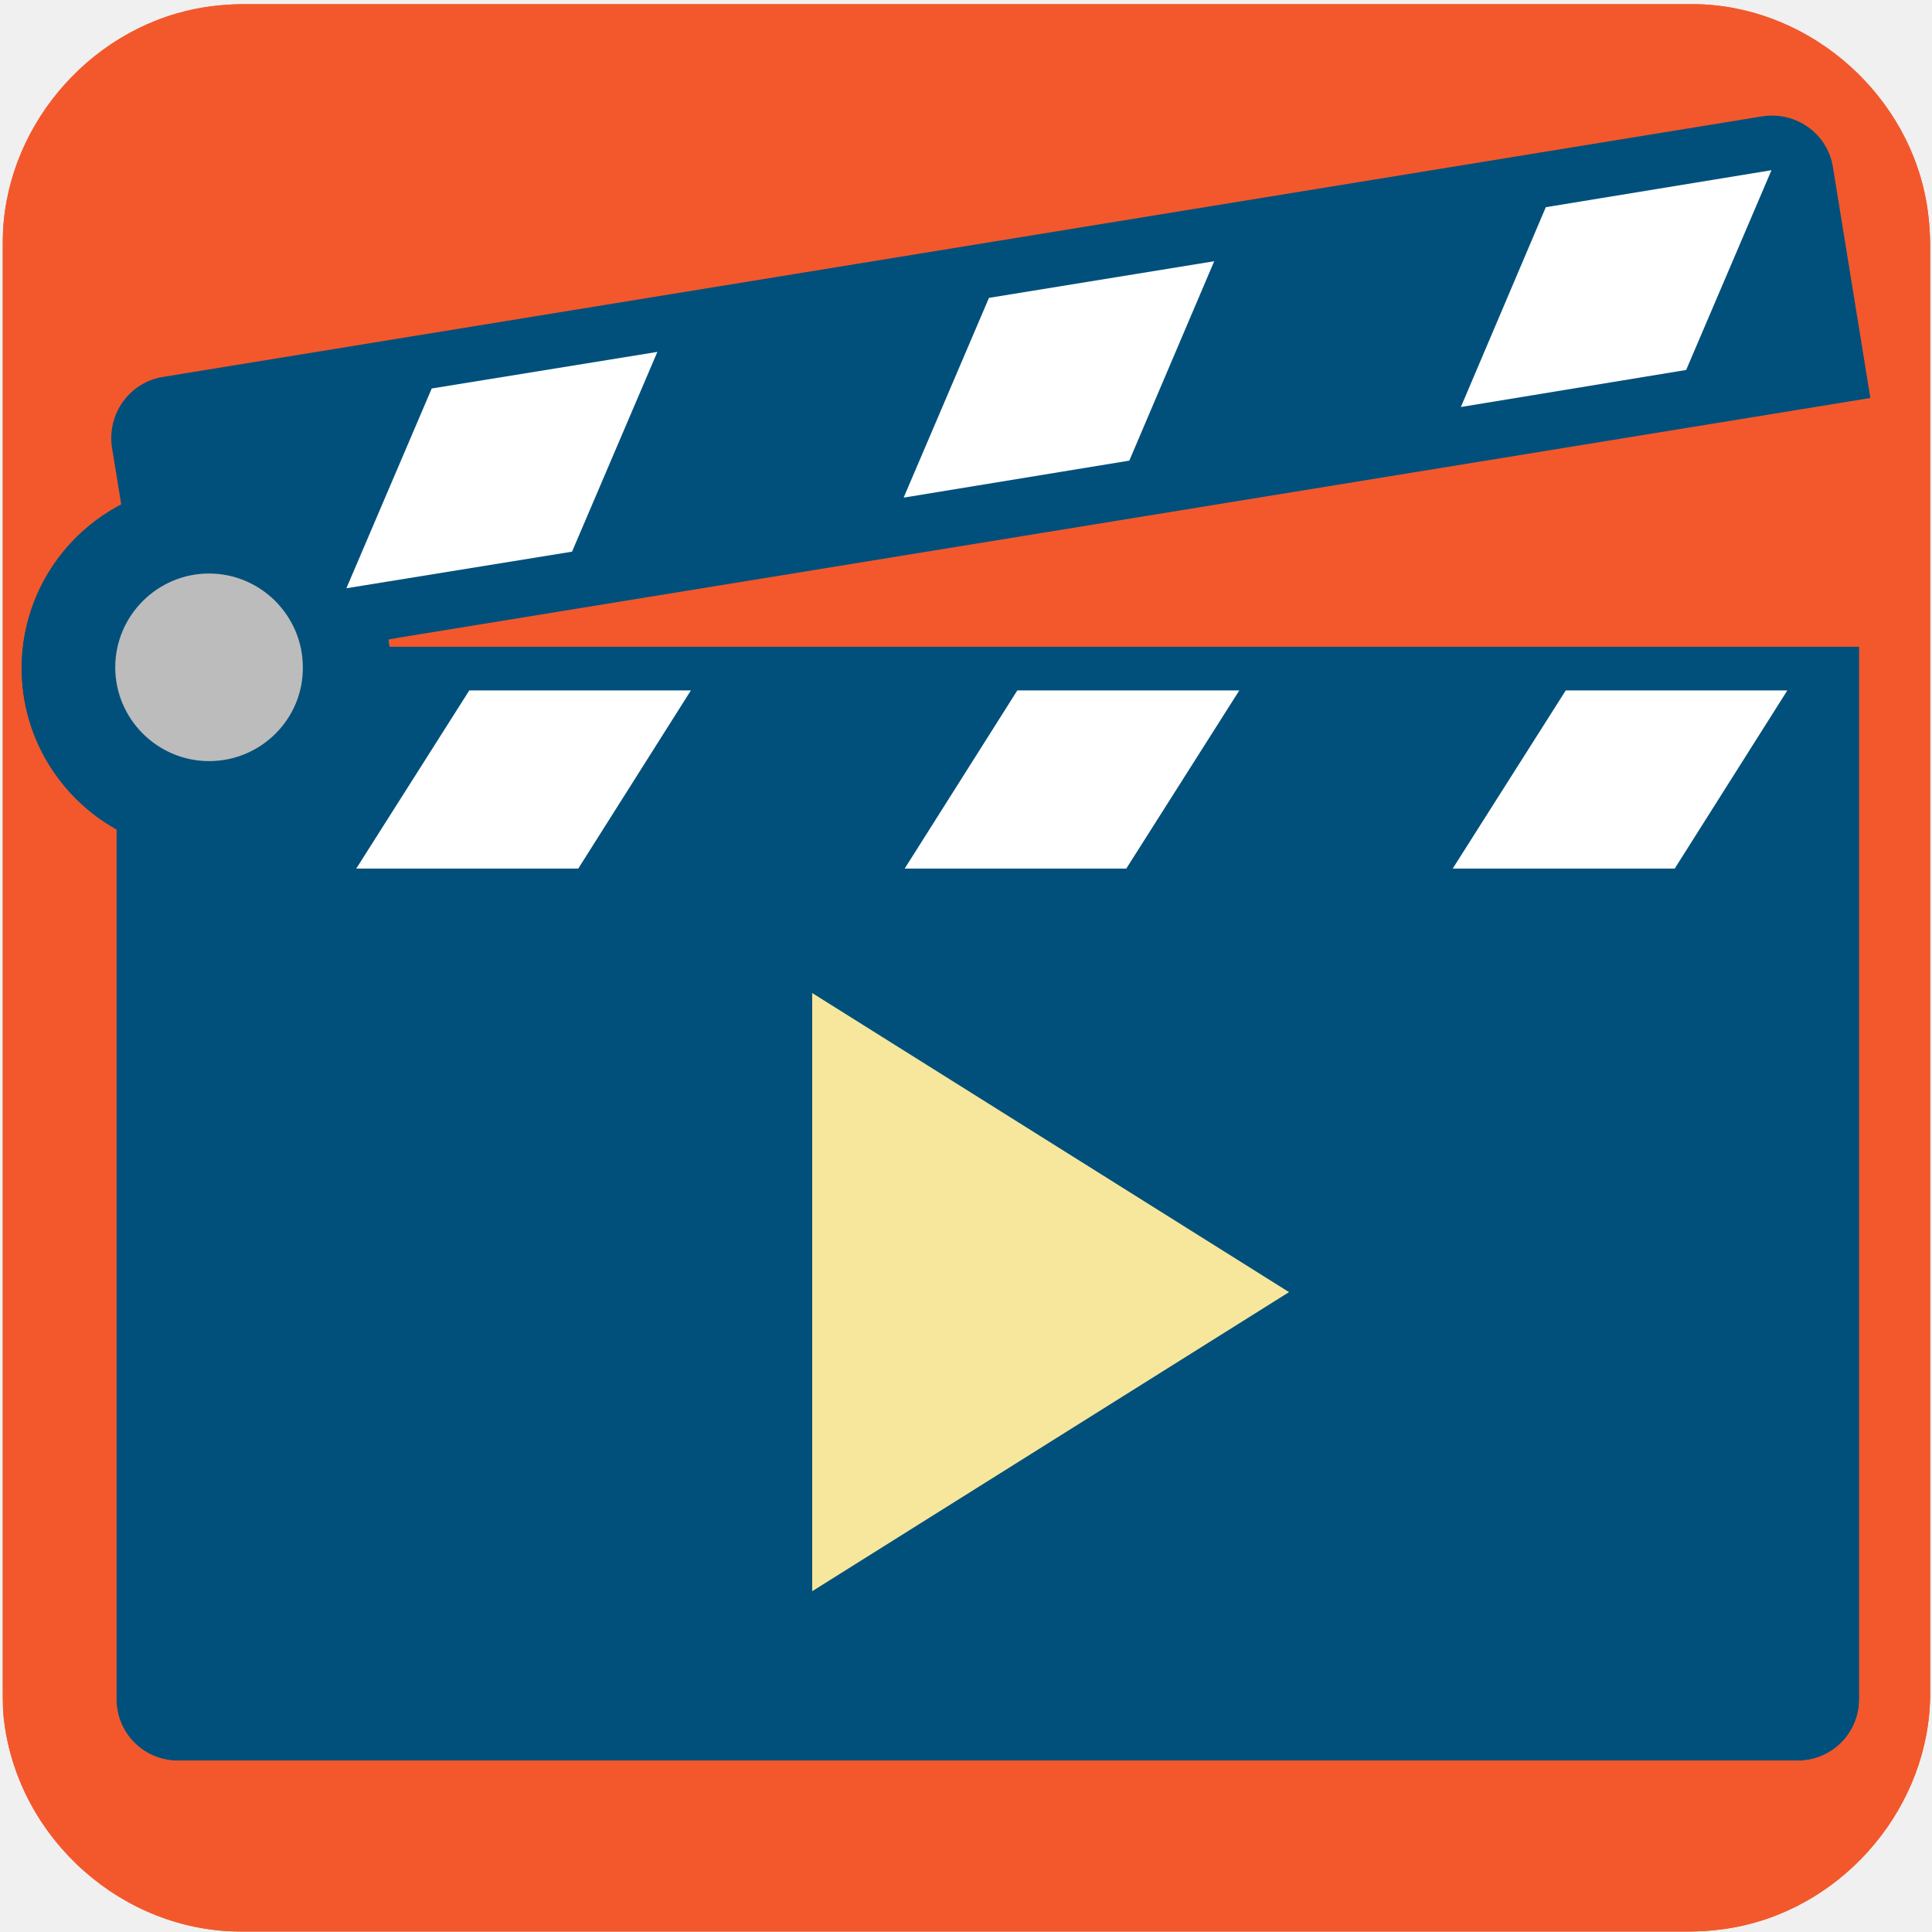
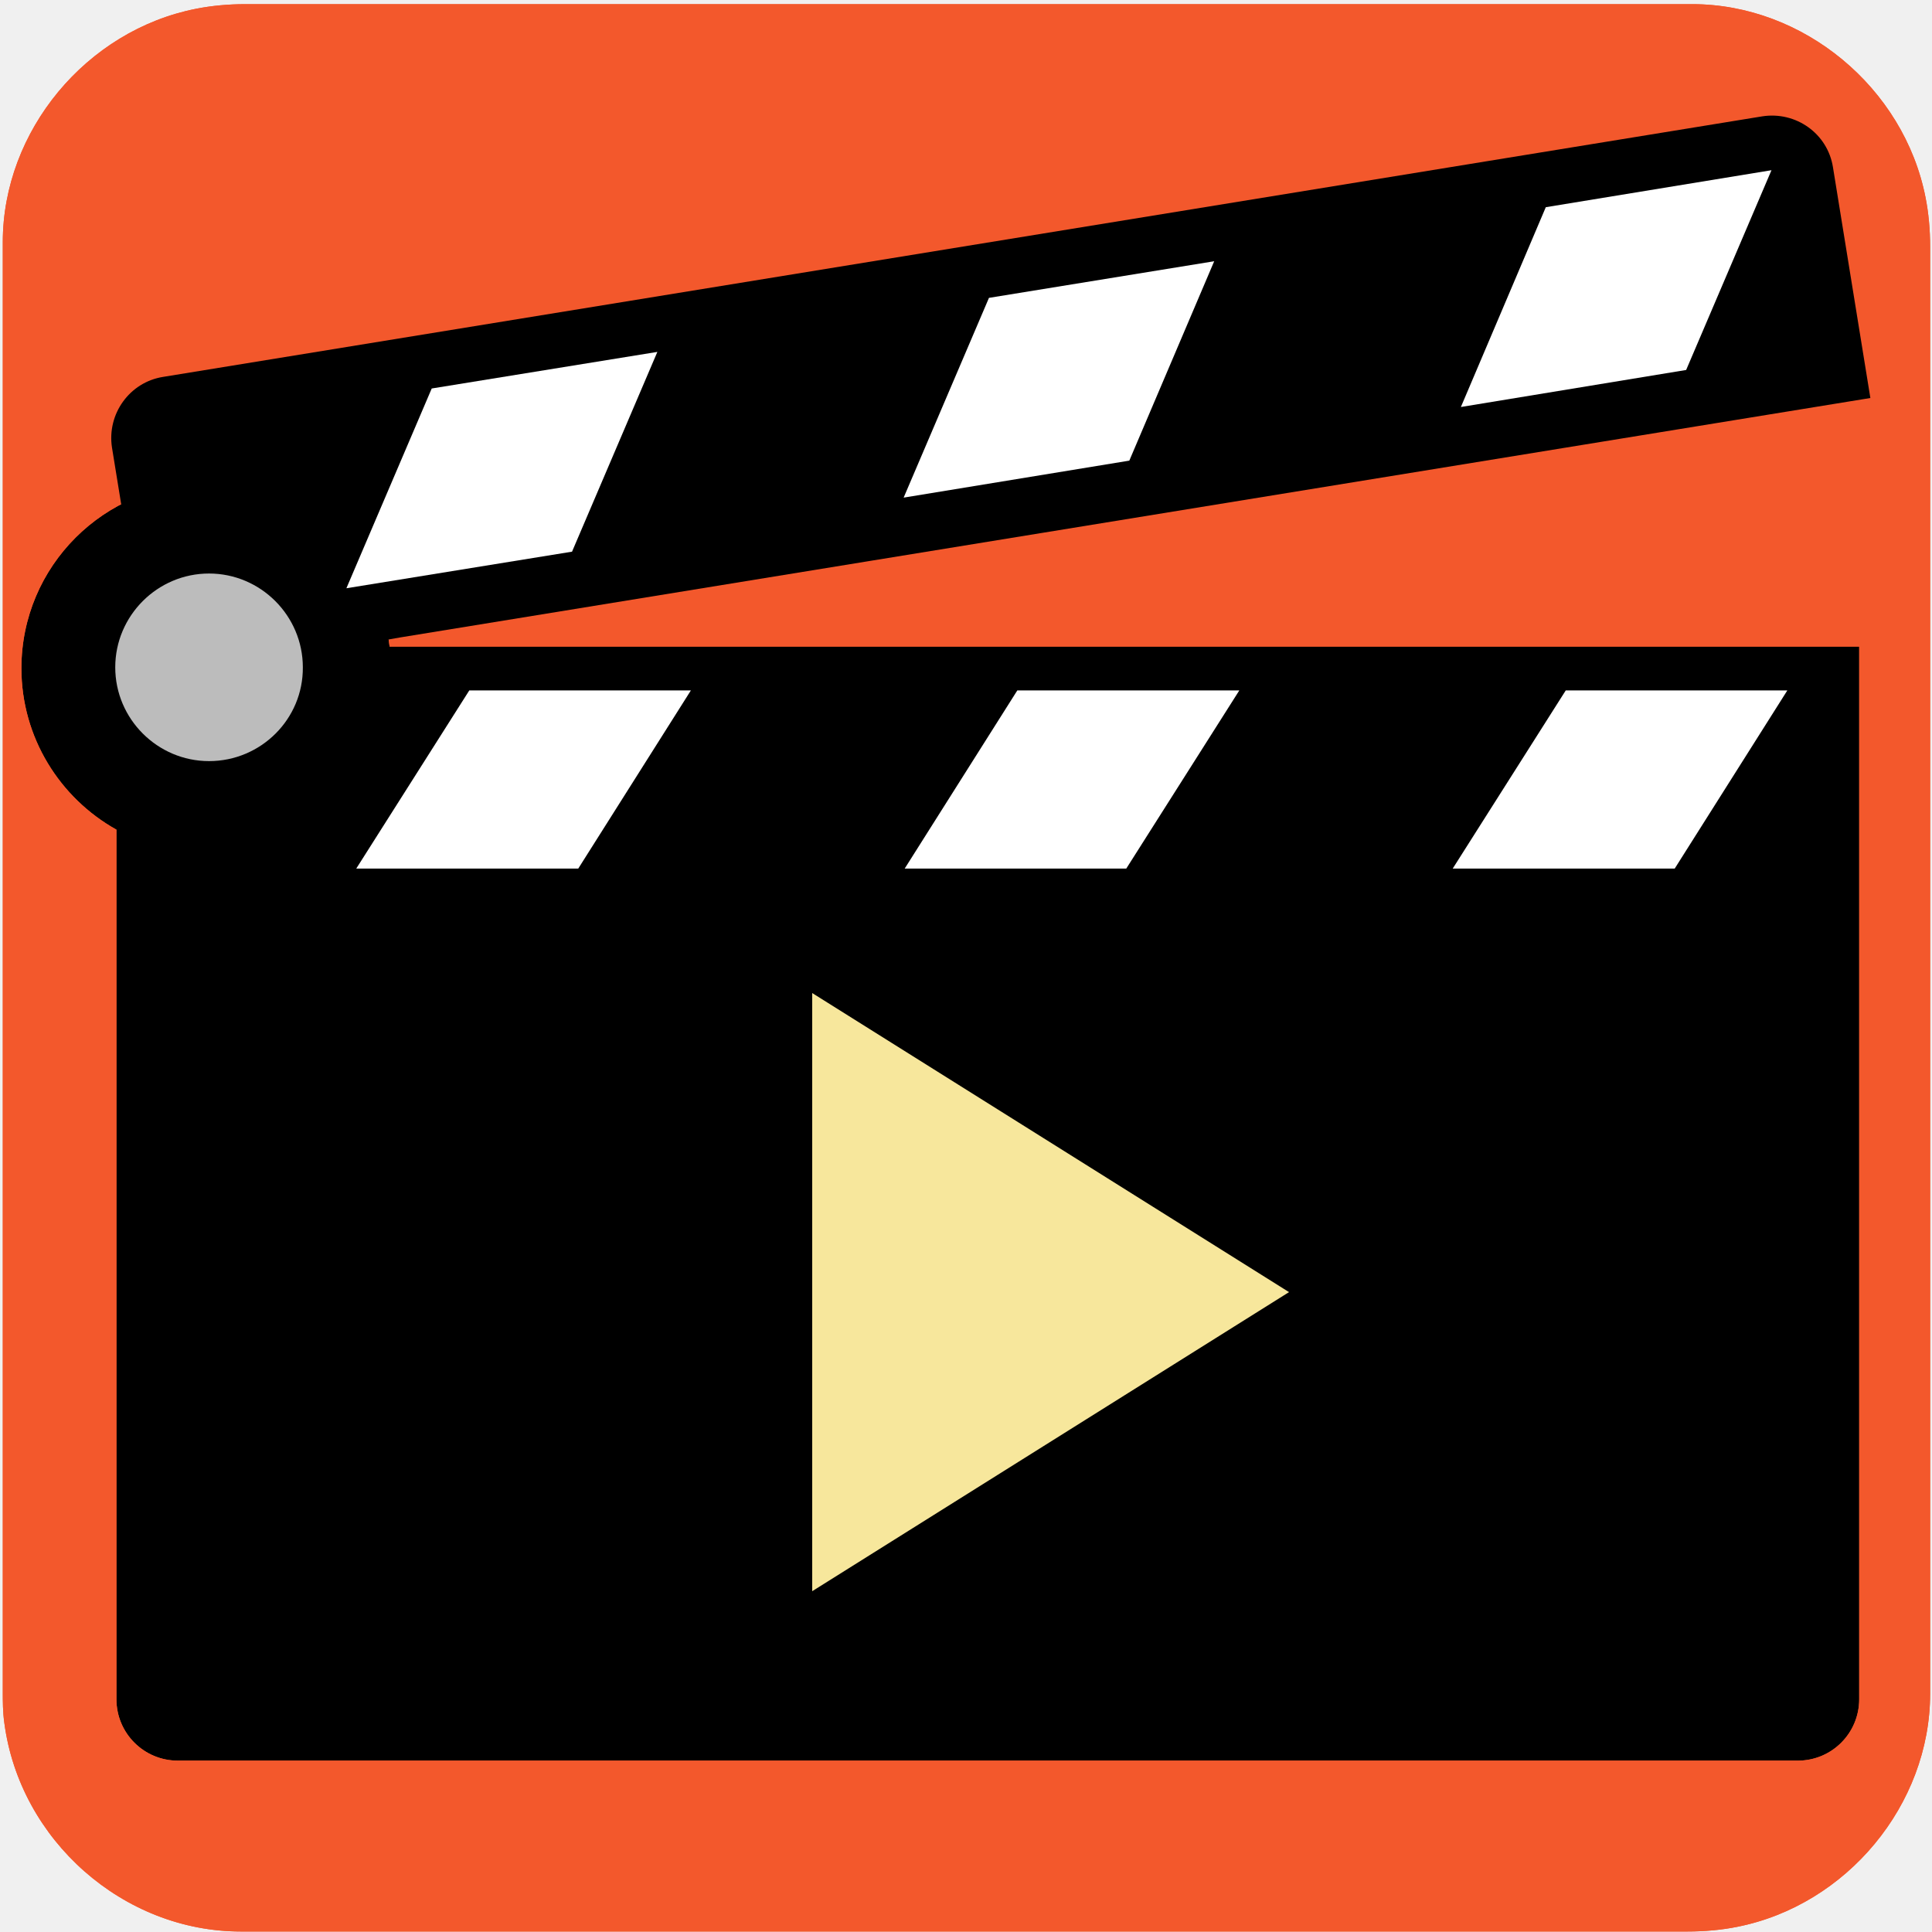
<svg xmlns="http://www.w3.org/2000/svg" viewBox="0 0 500 500" overflow="hidden" preserveAspectRatio="xMidYMid meet" id="eaf-d6f7-0">
  <defs>
    <clipPath id="eaf-d6f7-1">
      <rect x="0" y="0" width="500" height="500" />
    </clipPath>
    <style>#eaf-d6f7-0 * {animation: 14000ms linear infinite normal both running;offset-rotate:0deg}@keyframes eaf-d6f7-2{0%{fill:#f7e79c}6.19%{fill:#f7e79c;animation-timing-function:ease-in-out}8.34%{fill:#2bff05}36.44%{fill:#2bff05;animation-timing-function:ease-in-out}40.96%,100%{fill:#f7e79c}}@keyframes eaf-d6f7-3{0%,100%{transform:translate(271.9px,334.4px)}}@keyframes eaf-d6f7-4{0%{transform:scale(1,1)}5.48%{transform:scale(1,1);animation-timing-function:ease-in-out}7.38%{transform:scale(0.84,0.84);animation-timing-function:ease-in-out}9.29%{transform:scale(1,1)}34.29%,100%{transform:scale(1.06,1.06)}}@keyframes eaf-d6f7-5{0%,100%{transform:translate(-273.9px,-356.4px)}}@keyframes eaf-d6f7-6{0%{opacity:1}9.76%{opacity:1;animation-timing-function:ease-in-out}13.34%{opacity:0}34.77%{opacity:0;animation-timing-function:ease-in-out}39.06%,100%{opacity:1}}@keyframes eaf-d6f7-7{0%{opacity:1}51.66%{opacity:1;animation-timing-function:ease-in-out}59.52%,100%{opacity:0}}@keyframes eaf-d6f7-8{0%{opacity:0}46.91%{opacity:0;animation-timing-function:ease-in-out}55.01%,100%{opacity:1}}@keyframes eaf-d6f7-9{0%{opacity:0}43.34%{opacity:0;animation-timing-function:ease-in-out}50.71%,100%{opacity:1}}@keyframes eaf-d6f7-10{0%,100%{transform:none;offset-path:path("m139.02 553.148l253.416 -261.708")}}@keyframes eaf-d6f7-11{0%{animation-timing-function:step-start}29.76%{offset-distance:0%;animation-timing-function:ease-in-out}57.62%,100%{offset-distance:100%}}@keyframes eaf-d6f7-12{0%{animation-timing-function:step-start}29.76%{transform:rotate(-47deg);animation-timing-function:ease-in-out}57.62%,100%{transform:rotate(0)}}@keyframes eaf-d6f7-13{0%{animation-timing-function:step-start}33.34%{transform:scale(4.4,4.4);animation-timing-function:ease-in-out}44.76%{transform:scale(4.4,4.4);animation-timing-function:ease-in-out}57.62%,100%{transform:scale(1.54,1.54)}}@keyframes eaf-d6f7-14{0%,100%{transform:translate(-408.55px,-293.4px)}}@keyframes eaf-d6f7-15{0%{opacity:0}18.57%{opacity:0;animation-timing-function:ease-in-out}30.71%{opacity:1}78.1%{opacity:1}88.81%,100%{opacity:0}}@keyframes eaf-d6f7-16{0%,100%{transform:none;offset-path:path("m51.769 177.753l-9.18 -9.599l0 0l9.18 9.599")}}@keyframes eaf-d6f7-17{0%{offset-distance:0%;animation-timing-function:ease-in}6.19%{offset-distance:50%}6.66%{offset-distance:50%;animation-timing-function:cubic-bezier(0,0,0.58,1)}12.86%,100%{offset-distance:100%}}@keyframes eaf-d6f7-18{0%{transform:rotate(5deg);animation-timing-function:ease-in}6.19%{transform:rotate(14deg)}6.66%{transform:rotate(14deg);animation-timing-function:cubic-bezier(0,0,0.58,1)}12.86%,100%{transform:rotate(5deg)}}@keyframes eaf-d6f7-19{0%,100%{transform:matrix(1.06,0,0,1.06,-70.0664,-213.378)}}</style>
  </defs>
  <g clip-path="url('#eaf-d6f7-1')" style="isolation: isolate;">
    <g>
      <path fill="#f3582c" d="m331.7 626.3c0 15.6 0 31.3 0 46.9c0 7.2 -5.4 13.7 -12.5 15.1c-1 0.2 -2.1 0.3 -3.2 0.3c-31.2 0 -62.4 0 -93.6 0c-7.6 0 -14.3 -5.9 -15.3 -13.5c-0.1 -0.7 -0.1 -1.4 -0.1 -2c0 -31.3 0 -62.5 0 -93.8c0 -7.2 5.4 -13.7 12.5 -15.1c1 -0.2 2.1 -0.3 3.2 -0.3c31.2 0 62.4 0 93.6 0c7.2 0 13.7 5.4 15.1 12.5c0.2 1 0.3 2.1 0.3 3.2c0 15.6 0 31.1 0 46.7z" transform="matrix(4 0 0 4 -827.28 -2254.526)" />
-       <path fill="#01507b" d="m110.9 196.3c-2.6 -22.4 -21.7 -39.8 -44.8 -39.8c-24.9 0 -45.1 20.2 -45.1 45.1c0 16.9 9.4 31.7 23.2 39.4l0 212.3c0 8.3 6.7 15 15 15l395.5 0c8.3 0 15 -6.7 15 -15l0 -257l-358.8 0l0 0z" transform="matrix(1.06 0 0 1.06 -16.721 -40.744)" />
+       <path fill="#000000" d="m110.9 196.3c-2.6 -22.4 -21.7 -39.8 -44.8 -39.8c-24.9 0 -45.1 20.2 -45.1 45.1c0 16.9 9.4 31.7 23.2 39.4l0 212.3c0 8.3 6.7 15 15 15l395.5 0c8.3 0 15 -6.7 15 -15l0 -257l-358.8 0l0 0z" transform="matrix(1.06 0 0 1.06 -16.721 -40.744)" />
      <g transform="matrix(1.06 0 0 1.06 -18.7869 -42.222)">
        <polygon points="158.9,251.9 104.7,251.9 132.3,208.4 186.4,208.4" fill="#fff" />
        <polygon points="292.7,251.9 238.6,251.9 266.1,208.4 320.3,208.4" fill="#fff" />
        <polygon points="426.6,251.9 372.4,251.9 400,208.4 454.1,208.4" fill="#fff" />
      </g>
      <polygon points="212.2,433.8 212.2,279 335.6,356.4" fill="#f7e79c" transform="translate(-2 -22)" style="animation-name: eaf-d6f7-2, eaf-d6f7-3, eaf-d6f7-4, eaf-d6f7-5, eaf-d6f7-6; animation-composition: replace, replace, add, add, replace;" />
      <g transform="matrix(1.06 0 0 1.06 -17.522 -43.642)" opacity="0" style="animation-name: eaf-d6f7-15;">
        <rect fill="#bee4fa" width="398.4" height="198" transform="translate(58.6 261.6)" />
-         <path fill="#01507b" d="m434.7 258.9c12.4 25.7 19.4 54.5 19.4 84.9c0.1 41.7 -13.3 82.3 -38.1 115.8c-6.2 -2.8 -11.7 -7.2 -15.7 -12.7c-27.8 -34.5 -47.6 -56.6 -52.2 -61.6c-9.7 -10.5 -14.2 -11.2 -21.6 -14.9c-1.3 -0.6 -2.3 -1.6 -3 -2.8l-37.8 -66.4c-2.7 -5.5 -6.8 -10.2 -11.8 -13.7l-9.4 -6.6c-1.9 -1.4 -4.5 -1.3 -6.5 0.1l-7.8 5.7c-0.6 0.5 -1.2 1 -1.7 1.7l-17.8 24.8l-8.7 6.8l-59.8 75.8l-5.5 2.4c-1.1 0.5 -2.1 1.3 -2.9 2.2l-36.4 46.5c-3.3 4.1 -7.8 9.3 -16 12.9c-24.9 -33.5 -38.3 -74.2 -38.2 -116c0 -30.4 7 -59.2 19.4 -84.9l-28.3 0l0 203.6l408.8 0l0 -203.6l-28.4 0z" />
+         <path fill="#000000" d="m434.7 258.9c12.4 25.7 19.4 54.5 19.4 84.9c0.1 41.7 -13.3 82.3 -38.1 115.8c-6.2 -2.8 -11.7 -7.2 -15.7 -12.7c-27.8 -34.5 -47.6 -56.6 -52.2 -61.6c-9.7 -10.5 -14.2 -11.2 -21.6 -14.9c-1.3 -0.6 -2.3 -1.6 -3 -2.8l-37.8 -66.4c-2.7 -5.5 -6.8 -10.2 -11.8 -13.7l-9.4 -6.6c-1.9 -1.4 -4.5 -1.3 -6.5 0.1l-7.8 5.7c-0.6 0.5 -1.2 1 -1.7 1.7l-17.8 24.8l-8.7 6.8l-59.8 75.8l-5.5 2.4c-1.1 0.5 -2.1 1.3 -2.9 2.2l-36.4 46.5c-3.3 4.1 -7.8 9.3 -16 12.9c-24.9 -33.5 -38.3 -74.2 -38.2 -116c0 -30.4 7 -59.2 19.4 -84.9l-28.3 0l0 203.6l408.8 0l0 -203.6l-28.4 0z" />
        <path fill="#fff" d="m215.8 402.5c-2 -0.8 -5.2 -4.4 0.2 -14.4l12.4 -25.9c0.4 -0.8 -0.5 -1.8 -1.1 -1.1l-10.9 10.9c-5.1 5.3 -13.8 20.4 -15.5 23.1l-13.1 21.7c1 0 1.8 0.7 1.8 1.7c0 0.3 -0.1 0.6 -0.2 0.9l-12 20.2c-2.9 5 2.3 8.5 3 7.3c18.9 -30.4 29.9 -28 29.9 -28l6.3 -14.6c0.4 -0.6 0 -1.4 -0.8 -1.8c0.1 0 0 0 0 0l0 0z" />
        <path fill="#fff" d="m329.5 456.7c0.9 -1.4 2.5 -5.1 -0.4 -12l-8.6 -23.2c-1.2 -3 1.4 -4.8 3.1 -2.8c0 0 16.3 18.8 20.6 26.7l8.1 13.4c6.9 0.4 26.1 1 44.5 1c-1.9 -1.8 -3.6 -3.8 -5.1 -5.9c-31.4 -38.9 -51.4 -60.6 -51.6 -60.8c-6.4 -6.9 -9.3 -8.3 -14.2 -10.5c-0.7 -0.3 -1.5 -0.7 -2.3 -1l0 5.9c0 0.4 -0.2 0.8 -0.6 0.8c-0.3 0 -0.6 -0.1 -0.8 -0.4l-46.2 -81.4l-0.1 -0.3c-1.9 -3.8 -4.8 -7.1 -8.3 -9.6l-4.5 -3.2l-22 50.8c2.6 0 4.8 2.1 4.8 4.8c0 0.7 -0.1 1.3 -0.4 1.9l-20.5 47.2l18.7 0c7.2 0 14.4 1.4 21.1 4.1l4.9 2c0 0 -14.9 30.6 -14.9 46.7c0 2.9 0.4 5.8 1.2 8.7l34.3 0l-1.6 -9.7c13.5 3.1 27.1 5.3 40.8 6.8l0 0l0 0z" />
        <polygon points="101.5,459.8 416,459.6 280.1,268.3 241.5,274.1 116,427.6" fill="#bee4fa" style="animation-name: eaf-d6f7-7;" />
        <g transform="matrix(1.5363 0 0 1.5363 -56.0991 -184.3868)" opacity="0" style="animation-name: eaf-d6f7-8;">
-           <polygon points="116,354.6 103.3,350.4 95.5,361.2 95.5,347.9 82.9,343.8 95.5,339.7 95.5,326.4 103.3,337.1 116,333 108.2,343.8" fill="#fff" stroke="#01507b" stroke-width="2.284" stroke-miterlimit="10" transform="translate(-0.6141 0)" />
-           <polygon points="113,398.1 108.9,410.8 104.8,398.1 91.5,398.1 102.2,390.3 98.1,377.6 108.9,385.5 119.7,377.6 115.6,390.3 126.3,398.1" fill="#fff" stroke="#01507b" stroke-width="2.284" stroke-miterlimit="10" transform="translate(1.6883 -8.5448)" />
-           <polygon points="115.6,297.3 119.7,310 108.9,302.1 98.1,310 102.2,297.3 91.5,289.5 104.8,289.5 108.9,276.8 113,289.5 126.3,289.5" fill="#fff" stroke="#01507b" stroke-width="2.284" stroke-miterlimit="10" transform="translate(9.8455 15.3377)" />
+           <polygon points="116,354.6 103.3,350.4 95.5,361.2 95.5,347.9 82.9,343.8 95.5,339.7 95.5,326.4 103.3,337.1 116,333 108.2,343.8" fill="#fff" stroke="#000000" stroke-width="2.284" stroke-miterlimit="10" transform="translate(-0.6141 0)" />
+           <polygon points="113,398.1 108.9,410.8 104.8,398.1 91.5,398.1 102.2,390.3 98.1,377.6 108.9,385.5 119.7,377.6 115.6,390.3 126.3,398.1" fill="#fff" stroke="#000000" stroke-width="2.284" stroke-miterlimit="10" transform="translate(1.6883 -8.5448)" />
+           <polygon points="115.6,297.3 119.7,310 108.9,302.1 98.1,310 102.2,297.3 91.5,289.5 104.8,289.5 108.9,276.8 113,289.5 126.3,289.5" fill="#fff" stroke="#000000" stroke-width="2.284" stroke-miterlimit="10" transform="translate(9.8455 15.3377)" />
        </g>
        <g opacity="0" style="animation-name: eaf-d6f7-9;">
-           <polygon points="401.4,333 414.1,337.1 421.9,326.4 421.9,339.7 434.6,343.8 421.9,347.9 421.9,361.2 414.1,350.4 401.4,354.6 409.3,343.8" fill="#fff" stroke="#01507b" stroke-width="2.284" stroke-miterlimit="10" transform="matrix(1.54 0 0 1.54 -225.72 -185.652)" />
-           <polygon points="412.7,398.1 408.5,410.8 404.4,398.1 391.1,398.1 401.9,390.3 397.8,377.6 408.5,385.5 419.3,377.6 415.2,390.3 426,398.1" fill="#fff" stroke="#01507b" stroke-width="2.284" stroke-miterlimit="10" transform="matrix(1.54 0 0 1.54 -227.117 -192.9734)" />
+           <polygon points="401.4,333 414.1,337.1 421.9,326.4 421.9,339.7 434.6,343.8 421.9,347.9 421.9,361.2 414.1,350.4 401.4,354.6 409.3,343.8" fill="#fff" stroke="#000000" stroke-width="2.284" stroke-miterlimit="10" transform="matrix(1.54 0 0 1.54 -225.72 -185.652)" />
+           <polygon points="412.7,398.1 408.5,410.8 404.4,398.1 391.1,398.1 401.9,390.3 397.8,377.6 408.5,385.5 419.3,377.6 415.2,390.3 426,398.1" fill="#fff" stroke="#000000" stroke-width="2.284" stroke-miterlimit="10" transform="matrix(1.54 0 0 1.54 -227.117 -192.9734)" />
        </g>
-         <polygon points="404.4,289.5 408.5,276.8 412.7,289.5 426,289.5 415.2,297.3 419.3,310 408.6,302.1 397.8,310 401.9,297.3 391.1,289.5" fill="#fff" stroke="#01507b" stroke-width="2.284" stroke-miterlimit="10" transform="matrix(3.0008 -3.218 3.218 3.0008 -2031.102 987.4117)" style="animation-name: eaf-d6f7-10, eaf-d6f7-11, eaf-d6f7-12, eaf-d6f7-13, eaf-d6f7-14; animation-composition: replace, add, add, add, add;" />
-         <path fill="#01507b" d="m463.1 258.9l-28.4 0c12.4 25.7 19.4 54.5 19.4 84.9c0.1 41.7 -13.3 82.3 -38.1 115.8c-0.4 -0.2 -0.7 -0.3 -1 -0.5l0 3.4l48.1 0l0 -203.6z" />
-         <path fill="#01507b" d="m101.5 459.8c-24.9 -33.5 -38.3 -74.2 -38.2 -116c0 -30.4 7 -59.2 19.4 -84.9l-28.4 0l0 203.6l47.4 0l0 -2.8c-0.1 0 -0.1 0 -0.2 0.1z" />
-         <rect fill="#01507b" width="339.2" height="8.6" transform="matrix(0.9986 0 0 1.6125 95.7446 457.1661)" />
+         <polygon points="404.4,289.5 408.5,276.8 412.7,289.5 426,289.5 415.2,297.3 419.3,310 408.6,302.1 397.8,310 401.9,297.3 391.1,289.5" fill="#fff" stroke="#000000" stroke-width="2.284" stroke-miterlimit="10" transform="matrix(3.0008 -3.218 3.218 3.0008 -2031.102 987.4117)" style="animation-name: eaf-d6f7-10, eaf-d6f7-11, eaf-d6f7-12, eaf-d6f7-13, eaf-d6f7-14; animation-composition: replace, add, add, add, add;" />
+         <path fill="#000000" d="m463.1 258.9l-28.4 0c12.4 25.7 19.4 54.5 19.4 84.9c0.1 41.7 -13.3 82.3 -38.1 115.8c-0.4 -0.2 -0.7 -0.3 -1 -0.5l0 3.4l48.1 0l0 -203.6z" />
+         <path fill="#000000" d="m101.5 459.8c-24.9 -33.5 -38.3 -74.2 -38.2 -116c0 -30.4 7 -59.2 19.4 -84.9l-28.4 0l0 203.6l47.4 0l0 -2.8c-0.1 0 -0.1 0 -0.2 0.1z" />
+         <rect fill="#000000" width="339.2" height="8.6" transform="matrix(0.9986 0 0 1.6125 95.7446 457.1661)" />
      </g>
      <path fill="#f3582c" d="m499.52 250.674l0 187.6c0 28.8 -21.6 54.8 -50 60.4c-4 0.8 -8.4 1.2 -12.8 1.2l-374.4 0c-30.4 0 -57.2 -23.6 -61.2 -54c-0.4 -2.8 -0.4 -5.6 -0.4 -8l0 -375.2c0 -28.8 21.6 -54.8 50 -60.4c4 -0.8 8.4 -1.2 12.8 -1.2l374.4 0c28.8 0 54.8 21.6 60.4 50c0.8 4 1.2 8.4 1.2 12.8l0 186.8zm-398.687 -83.34c-2.756 -23.744 -23.002 -42.188 -47.488 -42.188c-26.394 0 -47.806 21.412 -47.806 47.806c0 17.914 9.964 33.602 24.592 41.764l0 225.038c0 8.798 7.102 15.9 15.9 15.9l419.23 0c8.798 0 15.9 -7.102 15.9 -15.9l0 -272.42l-380.328 0z" />
      <g transform="matrix(1.056 0.0924 -0.0924 1.056 0.5662 -40.92)" style="animation-name: eaf-d6f7-16, eaf-d6f7-17, eaf-d6f7-18, eaf-d6f7-19; animation-composition: replace, add, add, add;">
-         <path fill="#01507b" d="m452.2 40.2c-2 -8.1 -10.2 -12.9 -18.3 -10.9l-383.4 97.4c-8 2 -12.9 10.2 -10.9 18.3l5.2 20.5l1.7 6.6c-0.1 0.1 -0.2 0.1 -0.2 0.2l6.2 29l61.3 -16.3l352.4 -89.5l-14 -55.3z" />
+         <path fill="#000000" d="m452.2 40.2c-2 -8.1 -10.2 -12.9 -18.3 -10.9l-383.4 97.4c-8 2 -12.9 10.2 -10.9 18.3l5.2 20.5l1.7 6.6c-0.1 0.1 -0.2 0.1 -0.2 0.2l6.2 29l61.3 -16.3l352.4 -89.5l-14 -55.3z" />
        <g>
          <polygon points="153.7,160.5 99.6,174.2 116.1,123.8 170.2,110.1" fill="#fff" />
          <polygon points="287.3,126.5 233.2,140.3 249.7,89.9 303.7,76.2" fill="#fff" />
          <polygon points="420.8,92.6 366.8,106.4 383.2,56 437.3,42.2" fill="#fff" />
        </g>
      </g>
      <path fill="#bcbcbc" d="m66.1 224.6c-12.6 0 -22.9 -10.3 -22.9 -22.9c0 -12.6 10.3 -22.9 22.9 -22.9c12.6 0 22.9 10.3 22.9 22.9c0.1 12.6 -10.2 22.9 -22.9 22.9z" transform="matrix(1.06 0 0 1.06 -15.966 -41.102)" />
    </g>
  </g>
</svg>
